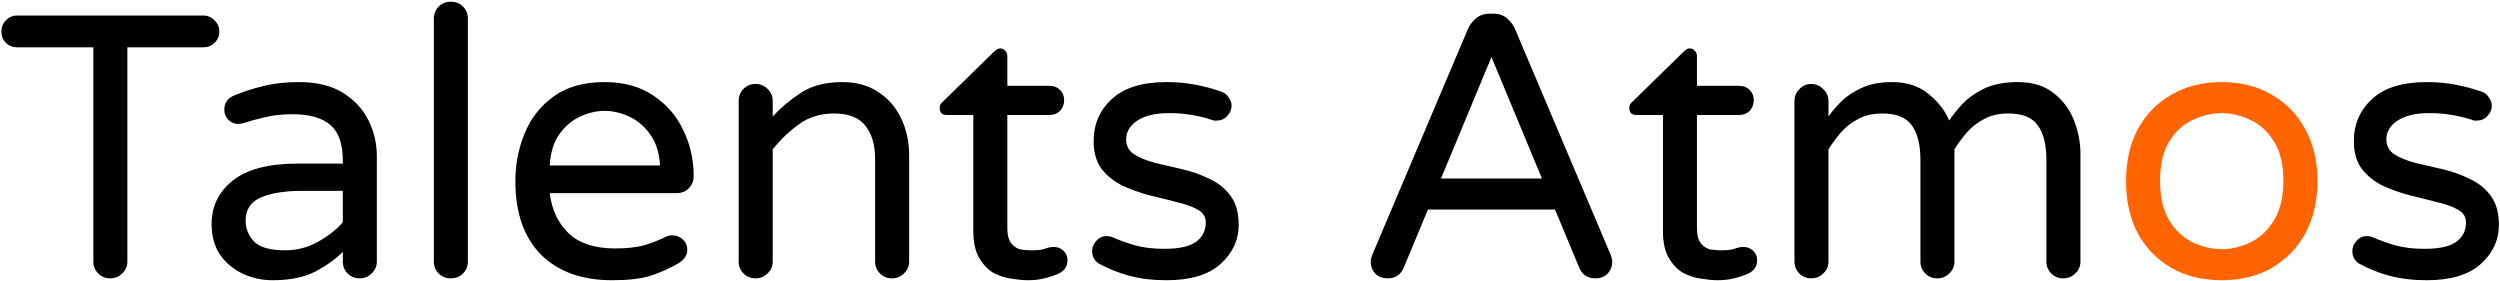
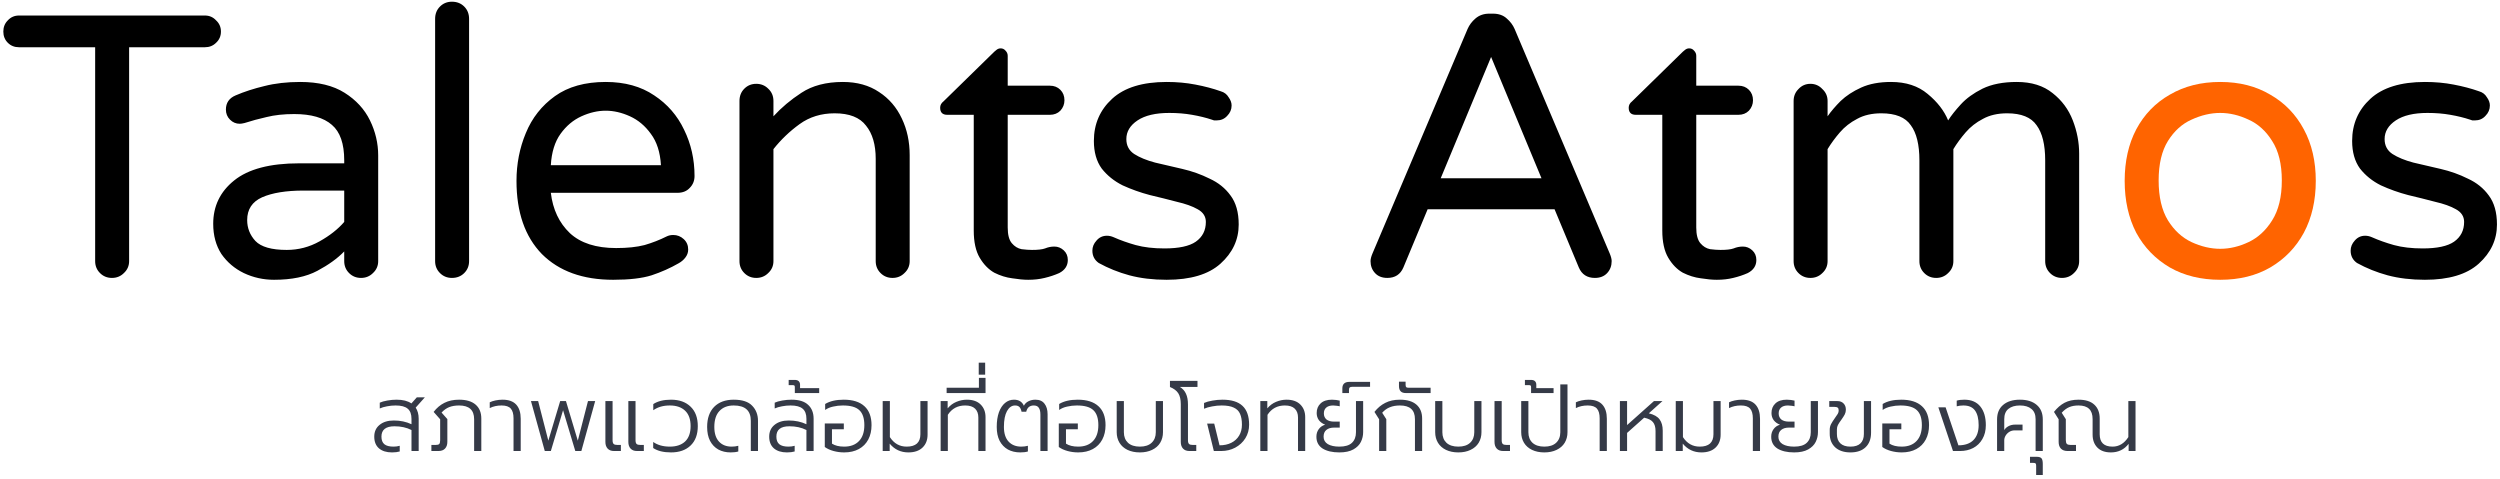
- <svg xmlns="http://www.w3.org/2000/svg" width="642" height="72" viewBox="0 0 642 72" fill="none">
-   <path d="M28.293 71.48C27.077 71.48 26.053 71.064 25.221 70.232C24.389 69.4 23.973 68.376 23.973 67.16V12.152H4.389C3.237 12.152 2.277 11.768 1.509 11C0.741 10.232 0.357 9.272 0.357 8.12C0.357 6.968 0.741 6.008 1.509 5.24C2.277 4.408 3.237 3.992 4.389 3.992H52.197C53.349 3.992 54.309 4.408 55.077 5.24C55.909 6.008 56.325 6.968 56.325 8.12C56.325 9.272 55.909 10.232 55.077 11C54.309 11.768 53.349 12.152 52.197 12.152H32.709V67.16C32.709 68.376 32.261 69.4 31.365 70.232C30.533 71.064 29.509 71.48 28.293 71.48ZM69.986 71.96C67.234 71.96 64.642 71.384 62.21 70.232C59.842 69.08 57.922 67.448 56.45 65.336C55.042 63.16 54.338 60.568 54.338 57.56C54.338 53.016 56.13 49.304 59.714 46.424C63.362 43.48 68.93 42.008 76.418 42.008H88.034V41.24C88.034 36.952 86.978 33.912 84.866 32.12C82.754 30.264 79.522 29.336 75.17 29.336C72.482 29.336 70.114 29.592 68.066 30.104C66.082 30.552 64.194 31.064 62.402 31.64C61.89 31.768 61.474 31.832 61.154 31.832C60.194 31.832 59.362 31.48 58.658 30.776C57.954 30.072 57.602 29.208 57.602 28.184C57.602 26.456 58.434 25.24 60.098 24.536C62.338 23.576 64.802 22.776 67.49 22.136C70.242 21.432 73.314 21.08 76.706 21.08C81.378 21.08 85.186 22.008 88.13 23.864C91.074 25.72 93.25 28.088 94.658 30.968C96.066 33.848 96.77 36.856 96.77 39.992V67.16C96.77 68.376 96.322 69.4 95.426 70.232C94.594 71.064 93.57 71.48 92.354 71.48C91.138 71.48 90.114 71.064 89.282 70.232C88.45 69.4 88.034 68.376 88.034 67.16V64.664C86.306 66.456 84.002 68.12 81.122 69.656C78.242 71.192 74.53 71.96 69.986 71.96ZM73.25 64.28C76.258 64.28 79.074 63.544 81.698 62.072C84.322 60.6 86.434 58.936 88.034 57.08V49.016H77.57C73.09 49.016 69.538 49.592 66.914 50.744C64.354 51.896 63.074 53.848 63.074 56.6C63.074 58.648 63.778 60.44 65.186 61.976C66.658 63.512 69.346 64.28 73.25 64.28ZM115.732 71.48C114.516 71.48 113.492 71.064 112.66 70.232C111.828 69.4 111.412 68.376 111.412 67.16V4.856C111.412 3.576 111.828 2.52 112.66 1.688C113.492 0.856 114.516 0.44 115.732 0.44C117.012 0.44 118.068 0.856 118.9 1.688C119.732 2.52 120.148 3.576 120.148 4.856V67.16C120.148 68.376 119.732 69.4 118.9 70.232C118.068 71.064 117.012 71.48 115.732 71.48ZM157.206 71.96C149.398 71.96 143.286 69.752 138.87 65.336C134.518 60.856 132.342 54.584 132.342 46.52C132.342 42.168 133.142 38.072 134.742 34.232C136.342 30.328 138.838 27.16 142.23 24.728C145.622 22.296 149.974 21.08 155.286 21.08C160.214 21.08 164.374 22.232 167.766 24.536C171.158 26.776 173.718 29.72 175.446 33.368C177.238 37.016 178.134 40.984 178.134 45.272C178.134 46.488 177.718 47.512 176.886 48.344C176.118 49.176 175.062 49.592 173.718 49.592H141.174C141.686 53.88 143.318 57.336 146.07 59.96C148.822 62.52 152.79 63.8 157.974 63.8C160.854 63.8 163.286 63.544 165.27 63.032C167.254 62.456 169.142 61.72 170.934 60.824C171.446 60.568 172.022 60.44 172.662 60.44C173.686 60.44 174.582 60.792 175.35 61.496C176.118 62.2 176.502 63.096 176.502 64.184C176.502 64.952 176.246 65.656 175.734 66.296C175.286 66.872 174.71 67.352 174.006 67.736C171.894 68.952 169.59 69.976 167.094 70.808C164.662 71.576 161.366 71.96 157.206 71.96ZM141.174 42.488H169.494C169.302 39.16 168.438 36.472 166.902 34.424C165.43 32.376 163.638 30.872 161.526 29.912C159.414 28.952 157.334 28.472 155.286 28.472C153.238 28.472 151.158 28.952 149.046 29.912C146.934 30.872 145.142 32.376 143.67 34.424C142.198 36.472 141.366 39.16 141.174 42.488ZM194.013 71.48C192.797 71.48 191.773 71.064 190.941 70.232C190.109 69.4 189.693 68.376 189.693 67.16V25.976C189.693 24.696 190.109 23.64 190.941 22.808C191.773 21.976 192.797 21.56 194.013 21.56C195.229 21.56 196.253 21.976 197.085 22.808C197.981 23.64 198.429 24.696 198.429 25.976V29.912C200.477 27.672 202.877 25.656 205.629 23.864C208.445 22.008 211.997 21.08 216.285 21.08C219.933 21.08 223.037 21.944 225.597 23.672C228.157 25.336 230.109 27.608 231.453 30.488C232.797 33.304 233.469 36.44 233.469 39.896V67.16C233.469 68.376 233.021 69.4 232.125 70.232C231.293 71.064 230.269 71.48 229.053 71.48C227.837 71.48 226.813 71.064 225.981 70.232C225.149 69.4 224.733 68.376 224.733 67.16V40.856C224.733 37.208 223.901 34.36 222.237 32.312C220.637 30.2 217.949 29.144 214.173 29.144C210.717 29.144 207.709 30.072 205.149 31.928C202.589 33.784 200.349 35.928 198.429 38.36V67.16C198.429 68.376 197.981 69.4 197.085 70.232C196.253 71.064 195.229 71.48 194.013 71.48ZM263.964 71.96C262.812 71.96 261.436 71.832 259.836 71.576C258.3 71.384 256.764 70.904 255.228 70.136C253.756 69.304 252.508 68.024 251.484 66.296C250.46 64.568 249.948 62.232 249.948 59.288V29.528H243.132C241.916 29.528 241.308 28.92 241.308 27.704C241.308 27.064 241.596 26.52 242.172 26.072L255.228 13.304C255.356 13.176 255.548 13.016 255.804 12.824C256.124 12.568 256.476 12.44 256.86 12.44C257.372 12.44 257.788 12.632 258.108 13.016C258.492 13.4 258.684 13.848 258.684 14.36V22.04H269.532C270.62 22.04 271.516 22.392 272.22 23.096C272.924 23.8 273.276 24.696 273.276 25.784C273.276 26.808 272.924 27.704 272.22 28.472C271.516 29.176 270.62 29.528 269.532 29.528H258.684V58.52C258.684 60.376 259.036 61.72 259.74 62.552C260.444 63.384 261.276 63.896 262.236 64.088C263.26 64.216 264.156 64.28 264.924 64.28C266.46 64.28 267.58 64.152 268.284 63.896C269.052 63.576 269.852 63.416 270.684 63.416C271.58 63.416 272.38 63.736 273.084 64.376C273.788 65.016 274.14 65.848 274.14 66.872C274.14 68.344 273.404 69.464 271.932 70.232C270.78 70.744 269.532 71.16 268.188 71.48C266.908 71.8 265.5 71.96 263.964 71.96ZM299.565 71.96C296.045 71.96 292.845 71.576 289.965 70.808C287.149 70.04 284.525 68.984 282.093 67.64C281.005 66.872 280.461 65.816 280.461 64.472C280.461 63.512 280.813 62.648 281.517 61.88C282.221 61.048 283.117 60.632 284.205 60.632C284.781 60.632 285.357 60.76 285.933 61.016C287.661 61.784 289.549 62.456 291.597 63.032C293.709 63.608 296.173 63.896 298.989 63.896C302.701 63.896 305.389 63.32 307.053 62.168C308.781 60.952 309.645 59.256 309.645 57.08C309.645 55.672 308.941 54.584 307.533 53.816C306.189 53.048 304.397 52.408 302.157 51.896C299.981 51.32 297.677 50.744 295.245 50.168C292.813 49.528 290.477 48.696 288.237 47.672C286.061 46.584 284.269 45.144 282.861 43.352C281.517 41.496 280.845 39.128 280.845 36.248C280.845 31.896 282.413 28.28 285.549 25.4C288.685 22.52 293.357 21.08 299.565 21.08C302.189 21.08 304.653 21.304 306.957 21.752C309.325 22.2 311.501 22.776 313.485 23.48C314.381 23.736 315.053 24.248 315.501 25.016C316.013 25.72 316.269 26.424 316.269 27.128C316.269 28.152 315.885 29.048 315.117 29.816C314.413 30.584 313.517 30.968 312.429 30.968C312.173 30.968 311.949 30.968 311.757 30.968C311.565 30.904 311.373 30.84 311.181 30.776C309.645 30.264 307.949 29.848 306.093 29.528C304.301 29.208 302.349 29.048 300.237 29.048C296.717 29.048 293.997 29.688 292.077 30.968C290.157 32.248 289.197 33.848 289.197 35.768C289.197 37.432 289.869 38.712 291.213 39.608C292.621 40.504 294.413 41.24 296.589 41.816C298.829 42.328 301.165 42.872 303.597 43.448C306.093 44.024 308.429 44.856 310.605 45.944C312.845 46.968 314.637 48.408 315.981 50.264C317.389 52.12 318.093 54.616 318.093 57.752C318.093 61.656 316.525 65.016 313.389 67.832C310.317 70.584 305.709 71.96 299.565 71.96ZM356.323 71.48C354.979 71.48 353.923 71.064 353.155 70.232C352.387 69.4 352.003 68.376 352.003 67.16C352.003 66.648 352.163 66.008 352.483 65.24L376.963 7.448C377.411 6.424 378.083 5.528 378.979 4.76C379.939 3.928 381.123 3.512 382.531 3.512H383.491C384.963 3.512 386.147 3.928 387.043 4.76C387.939 5.528 388.611 6.424 389.059 7.448L413.539 65.24C413.859 66.008 414.019 66.648 414.019 67.16C414.019 68.376 413.635 69.4 412.867 70.232C412.099 71.064 411.043 71.48 409.699 71.48C407.715 71.48 406.339 70.584 405.571 68.792L399.331 53.816H366.691L360.451 68.792C359.683 70.584 358.307 71.48 356.323 71.48ZM370.051 45.848H395.971L383.011 14.648L370.051 45.848ZM441.058 71.96C439.906 71.96 438.53 71.832 436.93 71.576C435.394 71.384 433.858 70.904 432.322 70.136C430.85 69.304 429.602 68.024 428.578 66.296C427.554 64.568 427.042 62.232 427.042 59.288V29.528H420.226C419.01 29.528 418.402 28.92 418.402 27.704C418.402 27.064 418.69 26.52 419.266 26.072L432.322 13.304C432.45 13.176 432.642 13.016 432.898 12.824C433.218 12.568 433.57 12.44 433.954 12.44C434.466 12.44 434.882 12.632 435.202 13.016C435.586 13.4 435.778 13.848 435.778 14.36V22.04H446.626C447.714 22.04 448.61 22.392 449.314 23.096C450.018 23.8 450.37 24.696 450.37 25.784C450.37 26.808 450.018 27.704 449.314 28.472C448.61 29.176 447.714 29.528 446.626 29.528H435.778V58.52C435.778 60.376 436.13 61.72 436.834 62.552C437.538 63.384 438.37 63.896 439.33 64.088C440.354 64.216 441.25 64.28 442.018 64.28C443.554 64.28 444.674 64.152 445.378 63.896C446.146 63.576 446.946 63.416 447.778 63.416C448.674 63.416 449.474 63.736 450.178 64.376C450.882 65.016 451.234 65.848 451.234 66.872C451.234 68.344 450.498 69.464 449.026 70.232C447.874 70.744 446.626 71.16 445.282 71.48C444.002 71.8 442.594 71.96 441.058 71.96ZM465.138 71.48C463.922 71.48 462.898 71.064 462.066 70.232C461.234 69.4 460.818 68.376 460.818 67.16V25.976C460.818 24.76 461.234 23.736 462.066 22.904C462.898 22.008 463.922 21.56 465.138 21.56C466.354 21.56 467.378 22.008 468.21 22.904C469.106 23.736 469.554 24.76 469.554 25.976V29.912C470.45 28.632 471.57 27.32 472.914 25.976C474.322 24.632 476.082 23.48 478.194 22.52C480.306 21.56 482.866 21.08 485.874 21.08C489.714 21.08 492.85 22.104 495.282 24.152C497.778 26.2 499.538 28.472 500.562 30.968C501.33 29.752 502.418 28.376 503.826 26.84C505.234 25.304 507.09 23.96 509.394 22.808C511.762 21.656 514.706 21.08 518.226 21.08C522.002 21.08 525.074 22.04 527.442 23.96C529.81 25.816 531.538 28.152 532.626 30.968C533.714 33.784 534.258 36.632 534.258 39.512V67.16C534.258 68.376 533.81 69.4 532.914 70.232C532.082 71.064 531.058 71.48 529.842 71.48C528.626 71.48 527.602 71.064 526.77 70.232C525.938 69.4 525.522 68.376 525.522 67.16V41.24C525.522 37.208 524.786 34.2 523.314 32.216C521.906 30.168 519.378 29.144 515.73 29.144C513.298 29.144 511.218 29.624 509.49 30.584C507.762 31.48 506.29 32.632 505.074 34.04C503.858 35.448 502.802 36.888 501.906 38.36V67.16C501.906 68.376 501.458 69.4 500.562 70.232C499.73 71.064 498.706 71.48 497.49 71.48C496.274 71.48 495.25 71.064 494.418 70.232C493.586 69.4 493.17 68.376 493.17 67.16V41.24C493.17 37.208 492.434 34.2 490.962 32.216C489.554 30.168 487.026 29.144 483.378 29.144C480.946 29.144 478.866 29.624 477.138 30.584C475.41 31.48 473.938 32.632 472.722 34.04C471.506 35.448 470.45 36.888 469.554 38.36V67.16C469.554 68.376 469.106 69.4 468.21 70.232C467.378 71.064 466.354 71.48 465.138 71.48ZM623.19 71.96C619.67 71.96 616.47 71.576 613.59 70.808C610.774 70.04 608.15 68.984 605.718 67.64C604.63 66.872 604.086 65.816 604.086 64.472C604.086 63.512 604.438 62.648 605.142 61.88C605.846 61.048 606.742 60.632 607.83 60.632C608.406 60.632 608.982 60.76 609.558 61.016C611.286 61.784 613.174 62.456 615.222 63.032C617.334 63.608 619.798 63.896 622.614 63.896C626.326 63.896 629.014 63.32 630.678 62.168C632.406 60.952 633.27 59.256 633.27 57.08C633.27 55.672 632.566 54.584 631.158 53.816C629.814 53.048 628.022 52.408 625.782 51.896C623.606 51.32 621.302 50.744 618.87 50.168C616.438 49.528 614.102 48.696 611.862 47.672C609.686 46.584 607.894 45.144 606.486 43.352C605.142 41.496 604.47 39.128 604.47 36.248C604.47 31.896 606.038 28.28 609.174 25.4C612.31 22.52 616.982 21.08 623.19 21.08C625.814 21.08 628.278 21.304 630.582 21.752C632.95 22.2 635.126 22.776 637.11 23.48C638.006 23.736 638.678 24.248 639.126 25.016C639.638 25.72 639.894 26.424 639.894 27.128C639.894 28.152 639.51 29.048 638.742 29.816C638.038 30.584 637.142 30.968 636.054 30.968C635.798 30.968 635.574 30.968 635.382 30.968C635.19 30.904 634.998 30.84 634.806 30.776C633.27 30.264 631.574 29.848 629.718 29.528C627.926 29.208 625.974 29.048 623.862 29.048C620.342 29.048 617.622 29.688 615.702 30.968C613.782 32.248 612.822 33.848 612.822 35.768C612.822 37.432 613.494 38.712 614.838 39.608C616.246 40.504 618.038 41.24 620.214 41.816C622.454 42.328 624.79 42.872 627.222 43.448C629.718 44.024 632.054 44.856 634.23 45.944C636.47 46.968 638.262 48.408 639.606 50.264C641.014 52.12 641.718 54.616 641.718 57.752C641.718 61.656 640.15 65.016 637.014 67.832C633.942 70.584 629.334 71.96 623.19 71.96Z" fill="black" />
-   <path d="M570.543 71.96C565.615 71.96 561.295 70.904 557.583 68.792C553.871 66.616 550.991 63.64 548.943 59.864C546.959 56.024 545.967 51.576 545.967 46.52C545.967 41.464 546.959 37.048 548.943 33.272C550.991 29.432 553.871 26.456 557.583 24.344C561.295 22.168 565.615 21.08 570.543 21.08C575.471 21.08 579.759 22.168 583.407 24.344C587.119 26.456 589.999 29.432 592.047 33.272C594.095 37.048 595.119 41.464 595.119 46.52C595.119 51.576 594.095 56.024 592.047 59.864C589.999 63.64 587.119 66.616 583.407 68.792C579.759 70.904 575.471 71.96 570.543 71.96ZM570.543 63.992C572.975 63.992 575.407 63.416 577.839 62.264C580.271 61.112 582.287 59.256 583.887 56.696C585.551 54.072 586.383 50.648 586.383 46.424C586.383 42.2 585.551 38.808 583.887 36.248C582.287 33.688 580.271 31.864 577.839 30.776C575.407 29.624 572.975 29.048 570.543 29.048C568.111 29.048 565.647 29.624 563.151 30.776C560.719 31.864 558.703 33.688 557.103 36.248C555.503 38.808 554.703 42.2 554.703 46.424C554.703 50.648 555.503 54.072 557.103 56.696C558.703 59.256 560.719 61.112 563.151 62.264C565.647 63.416 568.111 63.992 570.543 63.992Z" fill="#FF6400" />
+ <svg xmlns="http://www.w3.org/2000/svg" width="643" height="123" viewBox="0 0 643 123" fill="none">
+   <path d="M100.819 116.36C99.411 116.36 98.299 116.016 97.483 115.328C96.667 114.624 96.259 113.616 96.259 112.304C96.259 111.024 96.715 110.016 97.627 109.28C98.539 108.528 99.763 108.152 101.299 108.152C102.963 108.152 104.475 108.472 105.835 109.112V107.72C105.835 106.536 105.515 105.672 104.875 105.128C104.235 104.568 103.195 104.288 101.755 104.288C101.003 104.288 100.267 104.36 99.547 104.504C98.827 104.632 98.203 104.816 97.675 105.056V103.568C98.155 103.344 98.803 103.16 99.619 103.016C100.435 102.872 101.227 102.8 101.995 102.8C103.611 102.8 104.883 103.12 105.811 103.76L107.203 102.2H109.267L106.915 104.84C107.427 105.608 107.683 106.56 107.683 107.696V116H105.835V110.6C104.571 109.96 103.115 109.64 101.467 109.64C99.227 109.64 98.107 110.528 98.107 112.304C98.107 113.184 98.355 113.832 98.851 114.248C99.347 114.664 100.139 114.872 101.227 114.872C101.787 114.872 102.315 114.8 102.811 114.656V116.12C102.251 116.28 101.587 116.36 100.819 116.36ZM110.954 114.44H112.034C112.498 114.44 112.81 114.36 112.97 114.2C113.13 114.024 113.21 113.688 113.21 113.192V107.84L111.53 105.944C112.314 104.92 113.234 104.144 114.29 103.616C115.362 103.072 116.626 102.8 118.082 102.8C119.938 102.8 121.354 103.224 122.33 104.072C123.306 104.92 123.794 106.112 123.794 107.648V116H121.946V107.816C121.946 105.464 120.658 104.288 118.082 104.288C117.09 104.288 116.234 104.432 115.514 104.72C114.81 105.008 114.162 105.472 113.57 106.112L115.058 107.792V113.648C115.058 114.384 114.858 114.96 114.458 115.376C114.074 115.792 113.506 116 112.754 116H110.954V114.44ZM132.08 107.6C132.08 106.464 131.848 105.632 131.384 105.104C130.92 104.56 130.128 104.288 129.008 104.288C127.872 104.288 126.856 104.512 125.96 104.96V103.472C126.344 103.28 126.832 103.12 127.424 102.992C128.032 102.864 128.64 102.8 129.248 102.8C130.832 102.8 132.008 103.224 132.776 104.072C133.544 104.92 133.928 106.136 133.928 107.72V116H132.08V107.6ZM136.565 103.16H138.413L141.029 113.336L144.077 103.16H145.565L148.613 113.336L151.229 103.16H153.077L149.525 116H147.965L144.821 105.512L141.677 116H140.117L136.565 103.16ZM157.939 116C157.219 116 156.667 115.792 156.283 115.376C155.899 114.96 155.707 114.384 155.707 113.648V103.16H157.555V113.24C157.555 113.704 157.651 114.024 157.843 114.2C158.035 114.36 158.355 114.44 158.803 114.44H159.691V116H157.939ZM163.843 116C163.123 116 162.571 115.792 162.187 115.376C161.803 114.96 161.611 114.384 161.611 113.648V103.16H163.459V113.24C163.459 113.704 163.555 114.024 163.747 114.2C163.939 114.36 164.259 114.44 164.707 114.44H165.595V116H163.843ZM172.585 116.36C170.649 116.36 169.121 115.984 168.001 115.232V113.672C169.137 114.472 170.561 114.872 172.273 114.872C173.953 114.872 175.265 114.432 176.209 113.552C177.153 112.656 177.625 111.336 177.625 109.592C177.625 107.848 177.153 106.528 176.209 105.632C175.265 104.736 173.953 104.288 172.273 104.288C170.577 104.288 169.161 104.696 168.025 105.512V103.928C169.177 103.176 170.697 102.8 172.585 102.8C174.713 102.8 176.393 103.4 177.625 104.6C178.857 105.784 179.473 107.448 179.473 109.592C179.473 111.736 178.857 113.4 177.625 114.584C176.393 115.768 174.713 116.36 172.585 116.36ZM187.924 116.36C186.724 116.36 185.668 116.112 184.756 115.616C183.844 115.104 183.132 114.36 182.62 113.384C182.124 112.408 181.876 111.216 181.876 109.808C181.876 107.6 182.476 105.88 183.676 104.648C184.892 103.416 186.572 102.8 188.716 102.8C190.908 102.8 192.492 103.32 193.468 104.36C194.46 105.384 194.956 106.68 194.956 108.248V116H193.108V108.224C193.108 105.6 191.644 104.288 188.716 104.288C187.148 104.288 185.924 104.76 185.044 105.704C184.164 106.632 183.724 108 183.724 109.808C183.724 111.456 184.124 112.712 184.924 113.576C185.724 114.44 186.812 114.872 188.188 114.872C188.78 114.872 189.348 114.8 189.892 114.656V116.12C189.364 116.28 188.708 116.36 187.924 116.36ZM202.397 116.36C200.989 116.36 199.877 116.016 199.061 115.328C198.245 114.624 197.837 113.616 197.837 112.304C197.837 111.024 198.293 110.016 199.205 109.28C200.117 108.528 201.341 108.152 202.877 108.152C204.541 108.152 206.053 108.472 207.413 109.112V107.72C207.413 106.536 207.093 105.672 206.453 105.128C205.813 104.568 204.773 104.288 203.333 104.288C202.581 104.288 201.845 104.36 201.125 104.504C200.405 104.632 199.781 104.816 199.253 105.056V103.568C199.733 103.344 200.381 103.16 201.197 103.016C202.013 102.872 202.805 102.8 203.573 102.8C205.493 102.8 206.917 103.24 207.845 104.12C208.789 104.984 209.261 106.176 209.261 107.696V116H207.413V110.6C206.149 109.96 204.693 109.64 203.045 109.64C201.893 109.64 201.045 109.864 200.501 110.312C199.957 110.744 199.685 111.408 199.685 112.304C199.685 113.184 199.933 113.832 200.429 114.248C200.925 114.664 201.717 114.872 202.805 114.872C203.365 114.872 203.893 114.8 204.389 114.656V116.12C203.829 116.28 203.165 116.36 202.397 116.36ZM204.43 99.608C204.43 99.4 204.398 99.256 204.334 99.176C204.254 99.096 204.11 99.056 203.902 99.056H202.846V97.712H204.406C204.886 97.712 205.238 97.832 205.462 98.072C205.67 98.296 205.774 98.584 205.774 98.936V99.824H210.694V101.096H204.43V99.608ZM217.126 116.36C216.182 116.36 215.27 116.24 214.39 116C213.51 115.76 212.758 115.416 212.134 114.968V108.92H217.03V110.408H213.982V114.104C214.766 114.616 215.814 114.872 217.126 114.872C218.758 114.872 220.03 114.392 220.942 113.432C221.854 112.472 222.31 111.112 222.31 109.352C222.31 107.576 221.878 106.288 221.014 105.488C220.166 104.688 218.758 104.288 216.79 104.288C215.926 104.288 215.086 104.384 214.27 104.576C213.47 104.752 212.79 105.04 212.23 105.44V103.904C213.446 103.168 215.038 102.8 217.006 102.8C219.342 102.8 221.118 103.36 222.334 104.48C223.55 105.584 224.158 107.208 224.158 109.352C224.158 110.76 223.878 111.992 223.318 113.048C222.758 114.104 221.95 114.92 220.894 115.496C219.838 116.072 218.582 116.36 217.126 116.36ZM233.628 116.36C231.676 116.36 230.076 115.608 228.828 114.104V116H227.028V103.16H228.876V112.424C229.932 114.056 231.372 114.872 233.196 114.872C234.364 114.872 235.244 114.608 235.836 114.08C236.428 113.536 236.724 112.744 236.724 111.704V103.16H238.572V111.776C238.572 113.168 238.14 114.28 237.276 115.112C236.412 115.944 235.196 116.36 233.628 116.36ZM241.934 103.16H243.734V105.032C244.358 104.28 245.11 103.72 245.99 103.352C246.87 102.984 247.766 102.8 248.678 102.8C250.214 102.8 251.398 103.216 252.23 104.048C253.062 104.88 253.478 105.96 253.478 107.288V116H251.63V107.384C251.63 106.408 251.35 105.648 250.79 105.104C250.23 104.56 249.382 104.288 248.246 104.288C246.31 104.288 244.822 105.088 243.782 106.688V116H241.934V103.16ZM243.472 99.728H251.776V97.184H253.48V101.096H243.472V99.728ZM251.728 93.272H253.384V96.368H251.728V93.272ZM262.408 116.36C261.208 116.36 260.152 116.112 259.24 115.616C258.328 115.104 257.616 114.36 257.104 113.384C256.608 112.408 256.36 111.216 256.36 109.808C256.36 108.368 256.544 107.12 256.912 106.064C257.296 105.008 257.824 104.2 258.496 103.64C259.168 103.08 259.936 102.8 260.8 102.8C262.032 102.8 262.88 103.32 263.344 104.36C263.6 103.848 263.992 103.464 264.52 103.208C265.048 102.936 265.64 102.8 266.296 102.8C267.352 102.8 268.136 103.144 268.648 103.832C269.176 104.504 269.44 105.408 269.44 106.544V116H267.592V106.664C267.592 105.864 267.456 105.272 267.184 104.888C266.928 104.488 266.496 104.288 265.888 104.288C264.848 104.288 264.2 104.824 263.944 105.896H262.744C262.632 105.336 262.448 104.928 262.192 104.672C261.936 104.416 261.56 104.288 261.064 104.288C260.232 104.288 259.544 104.768 259 105.728C258.472 106.688 258.208 108.048 258.208 109.808C258.208 111.456 258.608 112.712 259.408 113.576C260.208 114.44 261.296 114.872 262.672 114.872C263.264 114.872 263.832 114.8 264.376 114.656V116.12C263.848 116.28 263.192 116.36 262.408 116.36ZM277.313 116.36C276.369 116.36 275.457 116.24 274.577 116C273.697 115.76 272.945 115.416 272.321 114.968V108.92H277.217V110.408H274.169V114.104C274.953 114.616 276.001 114.872 277.313 114.872C278.945 114.872 280.217 114.392 281.129 113.432C282.041 112.472 282.497 111.112 282.497 109.352C282.497 107.576 282.065 106.288 281.201 105.488C280.353 104.688 278.945 104.288 276.977 104.288C276.113 104.288 275.273 104.384 274.457 104.576C273.657 104.752 272.977 105.04 272.417 105.44V103.904C273.633 103.168 275.225 102.8 277.193 102.8C279.529 102.8 281.305 103.36 282.521 104.48C283.737 105.584 284.345 107.208 284.345 109.352C284.345 110.76 284.065 111.992 283.505 113.048C282.945 114.104 282.137 114.92 281.081 115.496C280.025 116.072 278.769 116.36 277.313 116.36ZM293.167 116.36C291.967 116.36 290.911 116.144 289.999 115.712C289.103 115.28 288.415 114.672 287.935 113.888C287.455 113.088 287.215 112.176 287.215 111.152V103.16H289.063V111.176C289.063 112.312 289.415 113.216 290.119 113.888C290.839 114.544 291.855 114.872 293.167 114.872C294.479 114.872 295.487 114.544 296.191 113.888C296.911 113.216 297.271 112.312 297.271 111.176V103.16H299.119V111.152C299.119 112.176 298.879 113.088 298.399 113.888C297.919 114.672 297.223 115.28 296.311 115.712C295.415 116.144 294.367 116.36 293.167 116.36ZM305.929 116C305.209 116 304.657 115.792 304.273 115.376C303.889 114.96 303.697 114.384 303.697 113.648V103.952C303.697 102.752 303.481 101.816 303.049 101.144C302.617 100.472 301.905 99.936 300.913 99.536V97.952H307.993V99.512H303.457C304.193 99.96 304.721 100.552 305.041 101.288C305.377 102.008 305.545 102.92 305.545 104.024V113.24C305.545 113.704 305.641 114.024 305.833 114.2C306.025 114.36 306.345 114.44 306.793 114.44H307.681V116H305.929ZM310.472 108.944H312.296L313.664 114.536C314.816 114.536 315.824 114.32 316.688 113.888C317.552 113.456 318.224 112.84 318.704 112.04C319.184 111.24 319.424 110.304 319.424 109.232C319.424 108.096 319.264 107.168 318.944 106.448C318.64 105.728 318.104 105.192 317.336 104.84C316.584 104.472 315.544 104.288 314.216 104.288C313.4 104.288 312.584 104.368 311.768 104.528C310.952 104.672 310.256 104.872 309.68 105.128V103.64C310.256 103.384 310.968 103.184 311.816 103.04C312.68 102.88 313.544 102.8 314.408 102.8C316.728 102.8 318.448 103.328 319.568 104.384C320.704 105.44 321.272 107.056 321.272 109.232C321.272 110.512 320.952 111.672 320.312 112.712C319.672 113.736 318.8 114.544 317.696 115.136C316.608 115.712 315.408 116 314.096 116H312.2L310.472 108.944ZM324.153 103.16H325.953V105.032C326.577 104.28 327.329 103.72 328.209 103.352C329.089 102.984 329.985 102.8 330.897 102.8C332.433 102.8 333.617 103.216 334.449 104.048C335.281 104.88 335.697 105.96 335.697 107.288V116H333.849V107.384C333.849 106.408 333.569 105.648 333.009 105.104C332.449 104.56 331.601 104.288 330.465 104.288C328.529 104.288 327.041 105.088 326.001 106.688V116H324.153V103.16ZM344.483 116.36C342.675 116.36 341.235 116.024 340.163 115.352C339.107 114.664 338.579 113.656 338.579 112.328C338.579 111.576 338.779 110.928 339.179 110.384C339.579 109.824 340.131 109.44 340.835 109.232C340.163 108.976 339.627 108.592 339.227 108.08C338.843 107.552 338.651 106.936 338.651 106.232C338.651 105.208 338.987 104.384 339.659 103.76C340.331 103.12 341.307 102.8 342.587 102.8C342.939 102.8 343.299 102.824 343.667 102.872C344.051 102.92 344.355 102.976 344.579 103.04V104.504C344.371 104.44 344.099 104.392 343.763 104.36C343.443 104.312 343.147 104.288 342.875 104.288C342.107 104.288 341.515 104.472 341.099 104.84C340.699 105.192 340.499 105.688 340.499 106.328C340.499 106.984 340.723 107.504 341.171 107.888C341.635 108.256 342.291 108.44 343.139 108.44H344.579V109.976H343.163C342.299 109.976 341.627 110.176 341.147 110.576C340.667 110.96 340.427 111.544 340.427 112.328C340.427 113.144 340.787 113.776 341.507 114.224C342.243 114.656 343.235 114.872 344.483 114.872C345.939 114.872 347.011 114.552 347.699 113.912C348.403 113.256 348.755 112.344 348.755 111.176V103.16H350.603V111.128C350.603 112.024 350.411 112.864 350.027 113.648C349.643 114.432 348.995 115.08 348.083 115.592C347.171 116.104 345.971 116.36 344.483 116.36ZM345.253 99.896C345.253 98.776 345.861 98.216 347.077 98.216H352.381V99.488H347.797C347.477 99.488 347.261 99.544 347.149 99.656C347.021 99.768 346.957 99.976 346.957 100.28V101.096H345.253V99.896ZM354.709 107.84L353.509 105.944C354.309 104.92 355.237 104.144 356.293 103.616C357.349 103.072 358.605 102.8 360.061 102.8C361.917 102.8 363.333 103.224 364.309 104.072C365.285 104.92 365.773 106.112 365.773 107.648V116H363.925V107.816C363.925 106.616 363.597 105.728 362.941 105.152C362.301 104.576 361.341 104.288 360.061 104.288C359.069 104.288 358.205 104.44 357.469 104.744C356.733 105.032 356.077 105.504 355.501 106.16L356.557 107.816V116H354.709V107.84ZM361.593 101.096C360.985 101.096 360.537 100.944 360.249 100.64C359.961 100.336 359.817 99.888 359.817 99.296V98.168H361.521V98.984C361.521 99.272 361.577 99.472 361.689 99.584C361.801 99.68 362.017 99.728 362.337 99.728H367.953V101.096H361.593ZM375.081 116.36C373.881 116.36 372.825 116.144 371.913 115.712C371.017 115.28 370.329 114.672 369.849 113.888C369.369 113.088 369.129 112.176 369.129 111.152V103.16H370.977V111.176C370.977 112.312 371.329 113.216 372.033 113.888C372.753 114.544 373.769 114.872 375.081 114.872C376.393 114.872 377.401 114.544 378.105 113.888C378.825 113.216 379.185 112.312 379.185 111.176V103.16H381.033V111.152C381.033 112.176 380.793 113.088 380.313 113.888C379.833 114.672 379.137 115.28 378.225 115.712C377.329 116.144 376.281 116.36 375.081 116.36ZM386.619 116C385.899 116 385.347 115.792 384.963 115.376C384.579 114.96 384.387 114.384 384.387 113.648V103.16H386.235V113.24C386.235 113.704 386.331 114.024 386.523 114.2C386.715 114.36 387.035 114.44 387.483 114.44H388.371V116H386.619ZM397.206 116.36C396.006 116.36 394.95 116.144 394.038 115.712C393.142 115.28 392.454 114.672 391.974 113.888C391.494 113.088 391.254 112.176 391.254 111.152V103.16H393.102V111.176C393.102 112.312 393.454 113.216 394.158 113.888C394.878 114.544 395.894 114.872 397.206 114.872C398.518 114.872 399.526 114.544 400.23 113.888C400.95 113.216 401.31 112.312 401.31 111.176V98.864H403.158V111.152C403.158 112.176 402.918 113.088 402.438 113.888C401.958 114.672 401.262 115.28 400.35 115.712C399.454 116.144 398.406 116.36 397.206 116.36ZM393.793 99.608C393.793 99.4 393.761 99.256 393.697 99.176C393.617 99.096 393.473 99.056 393.265 99.056H392.209V97.712H393.769C394.249 97.712 394.601 97.832 394.825 98.072C395.033 98.296 395.137 98.584 395.137 98.936V99.824H399.577V101.096H393.793V99.608ZM411.432 107.6C411.432 106.464 411.2 105.632 410.736 105.104C410.272 104.56 409.48 104.288 408.36 104.288C407.224 104.288 406.208 104.512 405.312 104.96V103.472C405.696 103.28 406.184 103.12 406.776 102.992C407.384 102.864 407.992 102.8 408.6 102.8C410.184 102.8 411.36 103.224 412.128 104.072C412.896 104.92 413.28 106.136 413.28 107.72V116H411.432V107.6ZM416.637 103.16H418.485V109.328L425.397 103.16H427.581L424.077 106.304C425.405 106.624 426.333 107.152 426.861 107.888C427.389 108.608 427.653 109.568 427.653 110.768V116H425.805V110.864C425.805 109.856 425.581 109.088 425.133 108.56C424.701 108.032 423.949 107.656 422.877 107.432L418.485 111.344V116H416.637V103.16ZM437.604 116.36C435.652 116.36 434.052 115.608 432.804 114.104V116H431.004V103.16H432.852V112.424C433.908 114.056 435.348 114.872 437.172 114.872C438.34 114.872 439.22 114.608 439.812 114.08C440.404 113.536 440.7 112.744 440.7 111.704V103.16H442.548V111.776C442.548 113.168 442.116 114.28 441.252 115.112C440.388 115.944 439.172 116.36 437.604 116.36ZM450.83 107.6C450.83 106.464 450.598 105.632 450.134 105.104C449.67 104.56 448.878 104.288 447.758 104.288C446.622 104.288 445.606 104.512 444.71 104.96V103.472C445.094 103.28 445.582 103.12 446.174 102.992C446.782 102.864 447.39 102.8 447.998 102.8C449.582 102.8 450.758 103.224 451.526 104.072C452.294 104.92 452.678 106.136 452.678 107.72V116H450.83V107.6ZM461.459 116.36C459.651 116.36 458.211 116.024 457.139 115.352C456.083 114.664 455.555 113.656 455.555 112.328C455.555 111.576 455.755 110.928 456.155 110.384C456.555 109.824 457.107 109.44 457.811 109.232C457.139 108.976 456.603 108.592 456.203 108.08C455.819 107.552 455.627 106.936 455.627 106.232C455.627 105.208 455.963 104.384 456.635 103.76C457.307 103.12 458.283 102.8 459.563 102.8C459.915 102.8 460.275 102.824 460.643 102.872C461.027 102.92 461.331 102.976 461.555 103.04V104.504C461.347 104.44 461.075 104.392 460.739 104.36C460.419 104.312 460.123 104.288 459.851 104.288C459.083 104.288 458.491 104.472 458.075 104.84C457.675 105.192 457.475 105.688 457.475 106.328C457.475 106.984 457.699 107.504 458.147 107.888C458.611 108.256 459.267 108.44 460.115 108.44H461.555V109.976H460.139C459.275 109.976 458.603 110.176 458.123 110.576C457.643 110.96 457.403 111.544 457.403 112.328C457.403 113.144 457.763 113.776 458.483 114.224C459.219 114.656 460.211 114.872 461.459 114.872C462.915 114.872 463.987 114.552 464.675 113.912C465.379 113.256 465.731 112.344 465.731 111.176V103.16H467.579V111.128C467.579 112.024 467.387 112.864 467.003 113.648C466.619 114.432 465.971 115.08 465.059 115.592C464.147 116.104 462.947 116.36 461.459 116.36ZM475.933 116.36C474.285 116.36 472.981 115.928 472.021 115.064C471.077 114.184 470.605 113.016 470.605 111.56V110.528C470.605 110.016 470.717 109.536 470.941 109.088C471.181 108.64 471.517 108.112 471.949 107.504C472.269 107.072 472.509 106.72 472.669 106.448C472.829 106.16 472.909 105.88 472.909 105.608C472.909 105.24 472.829 104.992 472.669 104.864C472.509 104.72 472.221 104.648 471.805 104.648H470.485V103.16H472.573C473.245 103.16 473.773 103.36 474.157 103.76C474.557 104.16 474.757 104.696 474.757 105.368C474.757 105.8 474.661 106.208 474.469 106.592C474.277 106.96 473.981 107.424 473.581 107.984C473.197 108.496 472.909 108.936 472.717 109.304C472.541 109.656 472.453 110.032 472.453 110.432V111.632C472.453 112.672 472.749 113.472 473.341 114.032C473.933 114.592 474.797 114.872 475.933 114.872C477.085 114.872 477.949 114.592 478.525 114.032C479.101 113.472 479.389 112.664 479.389 111.608V103.16H481.237V111.272C481.237 112.872 480.773 114.12 479.845 115.016C478.917 115.912 477.613 116.36 475.933 116.36ZM489.118 116.36C488.174 116.36 487.262 116.24 486.382 116C485.502 115.76 484.75 115.416 484.126 114.968V108.92H489.022V110.408H485.974V114.104C486.758 114.616 487.806 114.872 489.118 114.872C490.75 114.872 492.022 114.392 492.934 113.432C493.846 112.472 494.302 111.112 494.302 109.352C494.302 107.576 493.87 106.288 493.006 105.488C492.158 104.688 490.75 104.288 488.782 104.288C487.918 104.288 487.078 104.384 486.262 104.576C485.462 104.752 484.782 105.04 484.222 105.44V103.904C485.438 103.168 487.03 102.8 488.998 102.8C491.334 102.8 493.11 103.36 494.326 104.48C495.542 105.584 496.15 107.208 496.15 109.352C496.15 110.76 495.87 111.992 495.31 113.048C494.75 114.104 493.942 114.92 492.886 115.496C491.83 116.072 490.574 116.36 489.118 116.36ZM498.54 104.768H500.412L503.7 114.536C505.38 114.536 506.668 114.088 507.564 113.192C508.46 112.28 508.908 111 508.908 109.352C508.908 107.704 508.596 106.448 507.972 105.584C507.348 104.72 506.348 104.288 504.972 104.288C504.38 104.288 503.812 104.36 503.268 104.504V103.04C503.796 102.88 504.452 102.8 505.236 102.8C507.028 102.8 508.396 103.384 509.34 104.552C510.284 105.72 510.756 107.32 510.756 109.352C510.756 110.728 510.46 111.92 509.868 112.928C509.292 113.936 508.5 114.704 507.492 115.232C506.5 115.744 505.38 116 504.132 116H502.308L498.54 104.768ZM513.645 107.888C513.645 106.272 514.165 105.024 515.205 104.144C516.261 103.248 517.701 102.8 519.525 102.8C521.365 102.8 522.805 103.248 523.845 104.144C524.885 105.024 525.405 106.272 525.405 107.888V116H523.557V107.816C523.557 106.632 523.197 105.752 522.477 105.176C521.773 104.584 520.789 104.288 519.525 104.288C518.261 104.288 517.269 104.584 516.549 105.176C515.845 105.752 515.493 106.632 515.493 107.816V110.624C515.733 110.208 516.093 109.872 516.573 109.616C517.069 109.344 517.645 109.208 518.301 109.208H520.197V110.696H518.133C517.653 110.696 517.205 110.824 516.789 111.08C516.389 111.336 516.069 111.664 515.829 112.064C515.605 112.448 515.493 112.848 515.493 113.264V116H513.645V107.888ZM523.698 119.768C523.698 119.464 523.642 119.264 523.53 119.168C523.418 119.088 523.194 119.048 522.858 119.048H522.114V117.488H523.818C524.442 117.488 524.866 117.624 525.09 117.896C525.298 118.168 525.402 118.648 525.402 119.336V122.168H523.698V119.768ZM542.922 116.36C541.418 116.36 540.258 115.944 539.442 115.112C538.626 114.28 538.218 113.168 538.218 111.776V107.816C538.218 106.6 537.914 105.712 537.306 105.152C536.714 104.576 535.81 104.288 534.594 104.288C533.666 104.288 532.866 104.432 532.194 104.72C531.522 105.008 530.882 105.488 530.274 106.16L531.33 107.816V113.192C531.33 113.656 531.418 113.984 531.594 114.176C531.786 114.352 532.106 114.44 532.554 114.44H533.946V116H531.786C531.034 116 530.458 115.792 530.058 115.376C529.674 114.96 529.482 114.384 529.482 113.648V107.84L528.282 105.944C529.098 104.904 530.002 104.12 530.994 103.592C532.002 103.064 533.202 102.8 534.594 102.8C536.386 102.8 537.738 103.224 538.65 104.072C539.578 104.92 540.042 106.112 540.042 107.648V111.704C540.042 113.816 541.146 114.872 543.354 114.872C545.002 114.872 546.354 114.056 547.41 112.424V103.16H549.258V116H547.482V114.152C546.346 115.624 544.826 116.36 542.922 116.36Z" fill="#353A47" />
+   <path d="M28.793 71.48C27.577 71.48 26.553 71.064 25.721 70.232C24.889 69.4 24.473 68.376 24.473 67.16V12.152H4.889C3.737 12.152 2.777 11.768 2.009 11C1.241 10.232 0.857 9.272 0.857 8.12C0.857 6.968 1.241 6.008 2.009 5.24C2.777 4.408 3.737 3.992 4.889 3.992H52.697C53.849 3.992 54.809 4.408 55.577 5.24C56.409 6.008 56.825 6.968 56.825 8.12C56.825 9.272 56.409 10.232 55.577 11C54.809 11.768 53.849 12.152 52.697 12.152H33.209V67.16C33.209 68.376 32.761 69.4 31.865 70.232C31.033 71.064 30.009 71.48 28.793 71.48ZM70.486 71.96C67.734 71.96 65.142 71.384 62.71 70.232C60.342 69.08 58.422 67.448 56.95 65.336C55.542 63.16 54.838 60.568 54.838 57.56C54.838 53.016 56.63 49.304 60.214 46.424C63.862 43.48 69.43 42.008 76.918 42.008H88.534V41.24C88.534 36.952 87.478 33.912 85.366 32.12C83.254 30.264 80.022 29.336 75.67 29.336C72.982 29.336 70.614 29.592 68.566 30.104C66.582 30.552 64.694 31.064 62.902 31.64C62.39 31.768 61.974 31.832 61.654 31.832C60.694 31.832 59.862 31.48 59.158 30.776C58.454 30.072 58.102 29.208 58.102 28.184C58.102 26.456 58.934 25.24 60.598 24.536C62.838 23.576 65.302 22.776 67.99 22.136C70.742 21.432 73.814 21.08 77.206 21.08C81.878 21.08 85.686 22.008 88.63 23.864C91.574 25.72 93.75 28.088 95.158 30.968C96.566 33.848 97.27 36.856 97.27 39.992V67.16C97.27 68.376 96.822 69.4 95.926 70.232C95.094 71.064 94.07 71.48 92.854 71.48C91.638 71.48 90.614 71.064 89.782 70.232C88.95 69.4 88.534 68.376 88.534 67.16V64.664C86.806 66.456 84.502 68.12 81.622 69.656C78.742 71.192 75.03 71.96 70.486 71.96ZM73.75 64.28C76.758 64.28 79.574 63.544 82.198 62.072C84.822 60.6 86.934 58.936 88.534 57.08V49.016H78.07C73.59 49.016 70.038 49.592 67.414 50.744C64.854 51.896 63.574 53.848 63.574 56.6C63.574 58.648 64.278 60.44 65.686 61.976C67.158 63.512 69.846 64.28 73.75 64.28ZM116.232 71.48C115.016 71.48 113.992 71.064 113.16 70.232C112.328 69.4 111.912 68.376 111.912 67.16V4.856C111.912 3.576 112.328 2.52 113.16 1.688C113.992 0.856 115.016 0.44 116.232 0.44C117.512 0.44 118.568 0.856 119.4 1.688C120.232 2.52 120.648 3.576 120.648 4.856V67.16C120.648 68.376 120.232 69.4 119.4 70.232C118.568 71.064 117.512 71.48 116.232 71.48ZM157.706 71.96C149.898 71.96 143.786 69.752 139.37 65.336C135.018 60.856 132.842 54.584 132.842 46.52C132.842 42.168 133.642 38.072 135.242 34.232C136.842 30.328 139.338 27.16 142.73 24.728C146.122 22.296 150.474 21.08 155.786 21.08C160.714 21.08 164.874 22.232 168.266 24.536C171.658 26.776 174.218 29.72 175.946 33.368C177.738 37.016 178.634 40.984 178.634 45.272C178.634 46.488 178.218 47.512 177.386 48.344C176.618 49.176 175.562 49.592 174.218 49.592H141.674C142.186 53.88 143.818 57.336 146.57 59.96C149.322 62.52 153.29 63.8 158.474 63.8C161.354 63.8 163.786 63.544 165.77 63.032C167.754 62.456 169.642 61.72 171.434 60.824C171.946 60.568 172.522 60.44 173.162 60.44C174.186 60.44 175.082 60.792 175.85 61.496C176.618 62.2 177.002 63.096 177.002 64.184C177.002 64.952 176.746 65.656 176.234 66.296C175.786 66.872 175.21 67.352 174.506 67.736C172.394 68.952 170.09 69.976 167.594 70.808C165.162 71.576 161.866 71.96 157.706 71.96ZM141.674 42.488H169.994C169.802 39.16 168.938 36.472 167.402 34.424C165.93 32.376 164.138 30.872 162.026 29.912C159.914 28.952 157.834 28.472 155.786 28.472C153.738 28.472 151.658 28.952 149.546 29.912C147.434 30.872 145.642 32.376 144.17 34.424C142.698 36.472 141.866 39.16 141.674 42.488ZM194.513 71.48C193.297 71.48 192.273 71.064 191.441 70.232C190.609 69.4 190.193 68.376 190.193 67.16V25.976C190.193 24.696 190.609 23.64 191.441 22.808C192.273 21.976 193.297 21.56 194.513 21.56C195.729 21.56 196.753 21.976 197.585 22.808C198.481 23.64 198.929 24.696 198.929 25.976V29.912C200.977 27.672 203.377 25.656 206.129 23.864C208.945 22.008 212.497 21.08 216.785 21.08C220.433 21.08 223.537 21.944 226.097 23.672C228.657 25.336 230.609 27.608 231.953 30.488C233.297 33.304 233.969 36.44 233.969 39.896V67.16C233.969 68.376 233.521 69.4 232.625 70.232C231.793 71.064 230.769 71.48 229.553 71.48C228.337 71.48 227.313 71.064 226.481 70.232C225.649 69.4 225.233 68.376 225.233 67.16V40.856C225.233 37.208 224.401 34.36 222.737 32.312C221.137 30.2 218.449 29.144 214.673 29.144C211.217 29.144 208.209 30.072 205.649 31.928C203.089 33.784 200.849 35.928 198.929 38.36V67.16C198.929 68.376 198.481 69.4 197.585 70.232C196.753 71.064 195.729 71.48 194.513 71.48ZM264.464 71.96C263.312 71.96 261.936 71.832 260.336 71.576C258.8 71.384 257.264 70.904 255.728 70.136C254.256 69.304 253.008 68.024 251.984 66.296C250.96 64.568 250.448 62.232 250.448 59.288V29.528H243.632C242.416 29.528 241.808 28.92 241.808 27.704C241.808 27.064 242.096 26.52 242.672 26.072L255.728 13.304C255.856 13.176 256.048 13.016 256.304 12.824C256.624 12.568 256.976 12.44 257.36 12.44C257.872 12.44 258.288 12.632 258.608 13.016C258.992 13.4 259.184 13.848 259.184 14.36V22.04H270.032C271.12 22.04 272.016 22.392 272.72 23.096C273.424 23.8 273.776 24.696 273.776 25.784C273.776 26.808 273.424 27.704 272.72 28.472C272.016 29.176 271.12 29.528 270.032 29.528H259.184V58.52C259.184 60.376 259.536 61.72 260.24 62.552C260.944 63.384 261.776 63.896 262.736 64.088C263.76 64.216 264.656 64.28 265.424 64.28C266.96 64.28 268.08 64.152 268.784 63.896C269.552 63.576 270.352 63.416 271.184 63.416C272.08 63.416 272.88 63.736 273.584 64.376C274.288 65.016 274.64 65.848 274.64 66.872C274.64 68.344 273.904 69.464 272.432 70.232C271.28 70.744 270.032 71.16 268.688 71.48C267.408 71.8 266 71.96 264.464 71.96ZM300.065 71.96C296.545 71.96 293.345 71.576 290.465 70.808C287.649 70.04 285.025 68.984 282.593 67.64C281.505 66.872 280.961 65.816 280.961 64.472C280.961 63.512 281.313 62.648 282.017 61.88C282.721 61.048 283.617 60.632 284.705 60.632C285.281 60.632 285.857 60.76 286.433 61.016C288.161 61.784 290.049 62.456 292.097 63.032C294.209 63.608 296.673 63.896 299.489 63.896C303.201 63.896 305.889 63.32 307.553 62.168C309.281 60.952 310.145 59.256 310.145 57.08C310.145 55.672 309.441 54.584 308.033 53.816C306.689 53.048 304.897 52.408 302.657 51.896C300.481 51.32 298.177 50.744 295.745 50.168C293.313 49.528 290.977 48.696 288.737 47.672C286.561 46.584 284.769 45.144 283.361 43.352C282.017 41.496 281.345 39.128 281.345 36.248C281.345 31.896 282.913 28.28 286.049 25.4C289.185 22.52 293.857 21.08 300.065 21.08C302.689 21.08 305.153 21.304 307.457 21.752C309.825 22.2 312.001 22.776 313.985 23.48C314.881 23.736 315.553 24.248 316.001 25.016C316.513 25.72 316.769 26.424 316.769 27.128C316.769 28.152 316.385 29.048 315.617 29.816C314.913 30.584 314.017 30.968 312.929 30.968C312.673 30.968 312.449 30.968 312.257 30.968C312.065 30.904 311.873 30.84 311.681 30.776C310.145 30.264 308.449 29.848 306.593 29.528C304.801 29.208 302.849 29.048 300.737 29.048C297.217 29.048 294.497 29.688 292.577 30.968C290.657 32.248 289.697 33.848 289.697 35.768C289.697 37.432 290.369 38.712 291.713 39.608C293.121 40.504 294.913 41.24 297.089 41.816C299.329 42.328 301.665 42.872 304.097 43.448C306.593 44.024 308.929 44.856 311.105 45.944C313.345 46.968 315.137 48.408 316.481 50.264C317.889 52.12 318.593 54.616 318.593 57.752C318.593 61.656 317.025 65.016 313.889 67.832C310.817 70.584 306.209 71.96 300.065 71.96ZM356.823 71.48C355.479 71.48 354.423 71.064 353.655 70.232C352.887 69.4 352.503 68.376 352.503 67.16C352.503 66.648 352.663 66.008 352.983 65.24L377.463 7.448C377.911 6.424 378.583 5.528 379.479 4.76C380.439 3.928 381.623 3.512 383.031 3.512H383.991C385.463 3.512 386.647 3.928 387.543 4.76C388.439 5.528 389.111 6.424 389.559 7.448L414.039 65.24C414.359 66.008 414.519 66.648 414.519 67.16C414.519 68.376 414.135 69.4 413.367 70.232C412.599 71.064 411.543 71.48 410.199 71.48C408.215 71.48 406.839 70.584 406.071 68.792L399.831 53.816H367.191L360.951 68.792C360.183 70.584 358.807 71.48 356.823 71.48ZM370.551 45.848H396.471L383.511 14.648L370.551 45.848ZM441.558 71.96C440.406 71.96 439.03 71.832 437.43 71.576C435.894 71.384 434.358 70.904 432.822 70.136C431.35 69.304 430.102 68.024 429.078 66.296C428.054 64.568 427.542 62.232 427.542 59.288V29.528H420.726C419.51 29.528 418.902 28.92 418.902 27.704C418.902 27.064 419.19 26.52 419.766 26.072L432.822 13.304C432.95 13.176 433.142 13.016 433.398 12.824C433.718 12.568 434.07 12.44 434.454 12.44C434.966 12.44 435.382 12.632 435.702 13.016C436.086 13.4 436.278 13.848 436.278 14.36V22.04H447.126C448.214 22.04 449.11 22.392 449.814 23.096C450.518 23.8 450.87 24.696 450.87 25.784C450.87 26.808 450.518 27.704 449.814 28.472C449.11 29.176 448.214 29.528 447.126 29.528H436.278V58.52C436.278 60.376 436.63 61.72 437.334 62.552C438.038 63.384 438.87 63.896 439.83 64.088C440.854 64.216 441.75 64.28 442.518 64.28C444.054 64.28 445.174 64.152 445.878 63.896C446.646 63.576 447.446 63.416 448.278 63.416C449.174 63.416 449.974 63.736 450.678 64.376C451.382 65.016 451.734 65.848 451.734 66.872C451.734 68.344 450.998 69.464 449.526 70.232C448.374 70.744 447.126 71.16 445.782 71.48C444.502 71.8 443.094 71.96 441.558 71.96ZM465.638 71.48C464.422 71.48 463.398 71.064 462.566 70.232C461.734 69.4 461.318 68.376 461.318 67.16V25.976C461.318 24.76 461.734 23.736 462.566 22.904C463.398 22.008 464.422 21.56 465.638 21.56C466.854 21.56 467.878 22.008 468.71 22.904C469.606 23.736 470.054 24.76 470.054 25.976V29.912C470.95 28.632 472.07 27.32 473.414 25.976C474.822 24.632 476.582 23.48 478.694 22.52C480.806 21.56 483.366 21.08 486.374 21.08C490.214 21.08 493.35 22.104 495.782 24.152C498.278 26.2 500.038 28.472 501.062 30.968C501.83 29.752 502.918 28.376 504.326 26.84C505.734 25.304 507.59 23.96 509.894 22.808C512.262 21.656 515.206 21.08 518.726 21.08C522.502 21.08 525.574 22.04 527.942 23.96C530.31 25.816 532.038 28.152 533.126 30.968C534.214 33.784 534.758 36.632 534.758 39.512V67.16C534.758 68.376 534.31 69.4 533.414 70.232C532.582 71.064 531.558 71.48 530.342 71.48C529.126 71.48 528.102 71.064 527.27 70.232C526.438 69.4 526.022 68.376 526.022 67.16V41.24C526.022 37.208 525.286 34.2 523.814 32.216C522.406 30.168 519.878 29.144 516.23 29.144C513.798 29.144 511.718 29.624 509.99 30.584C508.262 31.48 506.79 32.632 505.574 34.04C504.358 35.448 503.302 36.888 502.406 38.36V67.16C502.406 68.376 501.958 69.4 501.062 70.232C500.23 71.064 499.206 71.48 497.99 71.48C496.774 71.48 495.75 71.064 494.918 70.232C494.086 69.4 493.67 68.376 493.67 67.16V41.24C493.67 37.208 492.934 34.2 491.462 32.216C490.054 30.168 487.526 29.144 483.878 29.144C481.446 29.144 479.366 29.624 477.638 30.584C475.91 31.48 474.438 32.632 473.222 34.04C472.006 35.448 470.95 36.888 470.054 38.36V67.16C470.054 68.376 469.606 69.4 468.71 70.232C467.878 71.064 466.854 71.48 465.638 71.48ZM623.69 71.96C620.17 71.96 616.97 71.576 614.09 70.808C611.274 70.04 608.65 68.984 606.218 67.64C605.13 66.872 604.586 65.816 604.586 64.472C604.586 63.512 604.938 62.648 605.642 61.88C606.346 61.048 607.242 60.632 608.33 60.632C608.906 60.632 609.482 60.76 610.058 61.016C611.786 61.784 613.674 62.456 615.722 63.032C617.834 63.608 620.298 63.896 623.114 63.896C626.826 63.896 629.514 63.32 631.178 62.168C632.906 60.952 633.77 59.256 633.77 57.08C633.77 55.672 633.066 54.584 631.658 53.816C630.314 53.048 628.522 52.408 626.282 51.896C624.106 51.32 621.802 50.744 619.37 50.168C616.938 49.528 614.602 48.696 612.362 47.672C610.186 46.584 608.394 45.144 606.986 43.352C605.642 41.496 604.97 39.128 604.97 36.248C604.97 31.896 606.538 28.28 609.674 25.4C612.81 22.52 617.482 21.08 623.69 21.08C626.314 21.08 628.778 21.304 631.082 21.752C633.45 22.2 635.626 22.776 637.61 23.48C638.506 23.736 639.178 24.248 639.626 25.016C640.138 25.72 640.394 26.424 640.394 27.128C640.394 28.152 640.01 29.048 639.242 29.816C638.538 30.584 637.642 30.968 636.554 30.968C636.298 30.968 636.074 30.968 635.882 30.968C635.69 30.904 635.498 30.84 635.306 30.776C633.77 30.264 632.074 29.848 630.218 29.528C628.426 29.208 626.474 29.048 624.362 29.048C620.842 29.048 618.122 29.688 616.202 30.968C614.282 32.248 613.322 33.848 613.322 35.768C613.322 37.432 613.994 38.712 615.338 39.608C616.746 40.504 618.538 41.24 620.714 41.816C622.954 42.328 625.29 42.872 627.722 43.448C630.218 44.024 632.554 44.856 634.73 45.944C636.97 46.968 638.762 48.408 640.106 50.264C641.514 52.12 642.218 54.616 642.218 57.752C642.218 61.656 640.65 65.016 637.514 67.832C634.442 70.584 629.834 71.96 623.69 71.96Z" fill="black" />
+   <path d="M571.043 71.96C566.115 71.96 561.795 70.904 558.083 68.792C554.371 66.616 551.491 63.64 549.443 59.864C547.459 56.024 546.467 51.576 546.467 46.52C546.467 41.464 547.459 37.048 549.443 33.272C551.491 29.432 554.371 26.456 558.083 24.344C561.795 22.168 566.115 21.08 571.043 21.08C575.971 21.08 580.259 22.168 583.907 24.344C587.619 26.456 590.499 29.432 592.547 33.272C594.595 37.048 595.619 41.464 595.619 46.52C595.619 51.576 594.595 56.024 592.547 59.864C590.499 63.64 587.619 66.616 583.907 68.792C580.259 70.904 575.971 71.96 571.043 71.96ZM571.043 63.992C573.475 63.992 575.907 63.416 578.339 62.264C580.771 61.112 582.787 59.256 584.387 56.696C586.051 54.072 586.883 50.648 586.883 46.424C586.883 42.2 586.051 38.808 584.387 36.248C582.787 33.688 580.771 31.864 578.339 30.776C575.907 29.624 573.475 29.048 571.043 29.048C568.611 29.048 566.147 29.624 563.651 30.776C561.219 31.864 559.203 33.688 557.603 36.248C556.003 38.808 555.203 42.2 555.203 46.424C555.203 50.648 556.003 54.072 557.603 56.696C559.203 59.256 561.219 61.112 563.651 62.264C566.147 63.416 568.611 63.992 571.043 63.992Z" fill="#FF6400" />
</svg>
